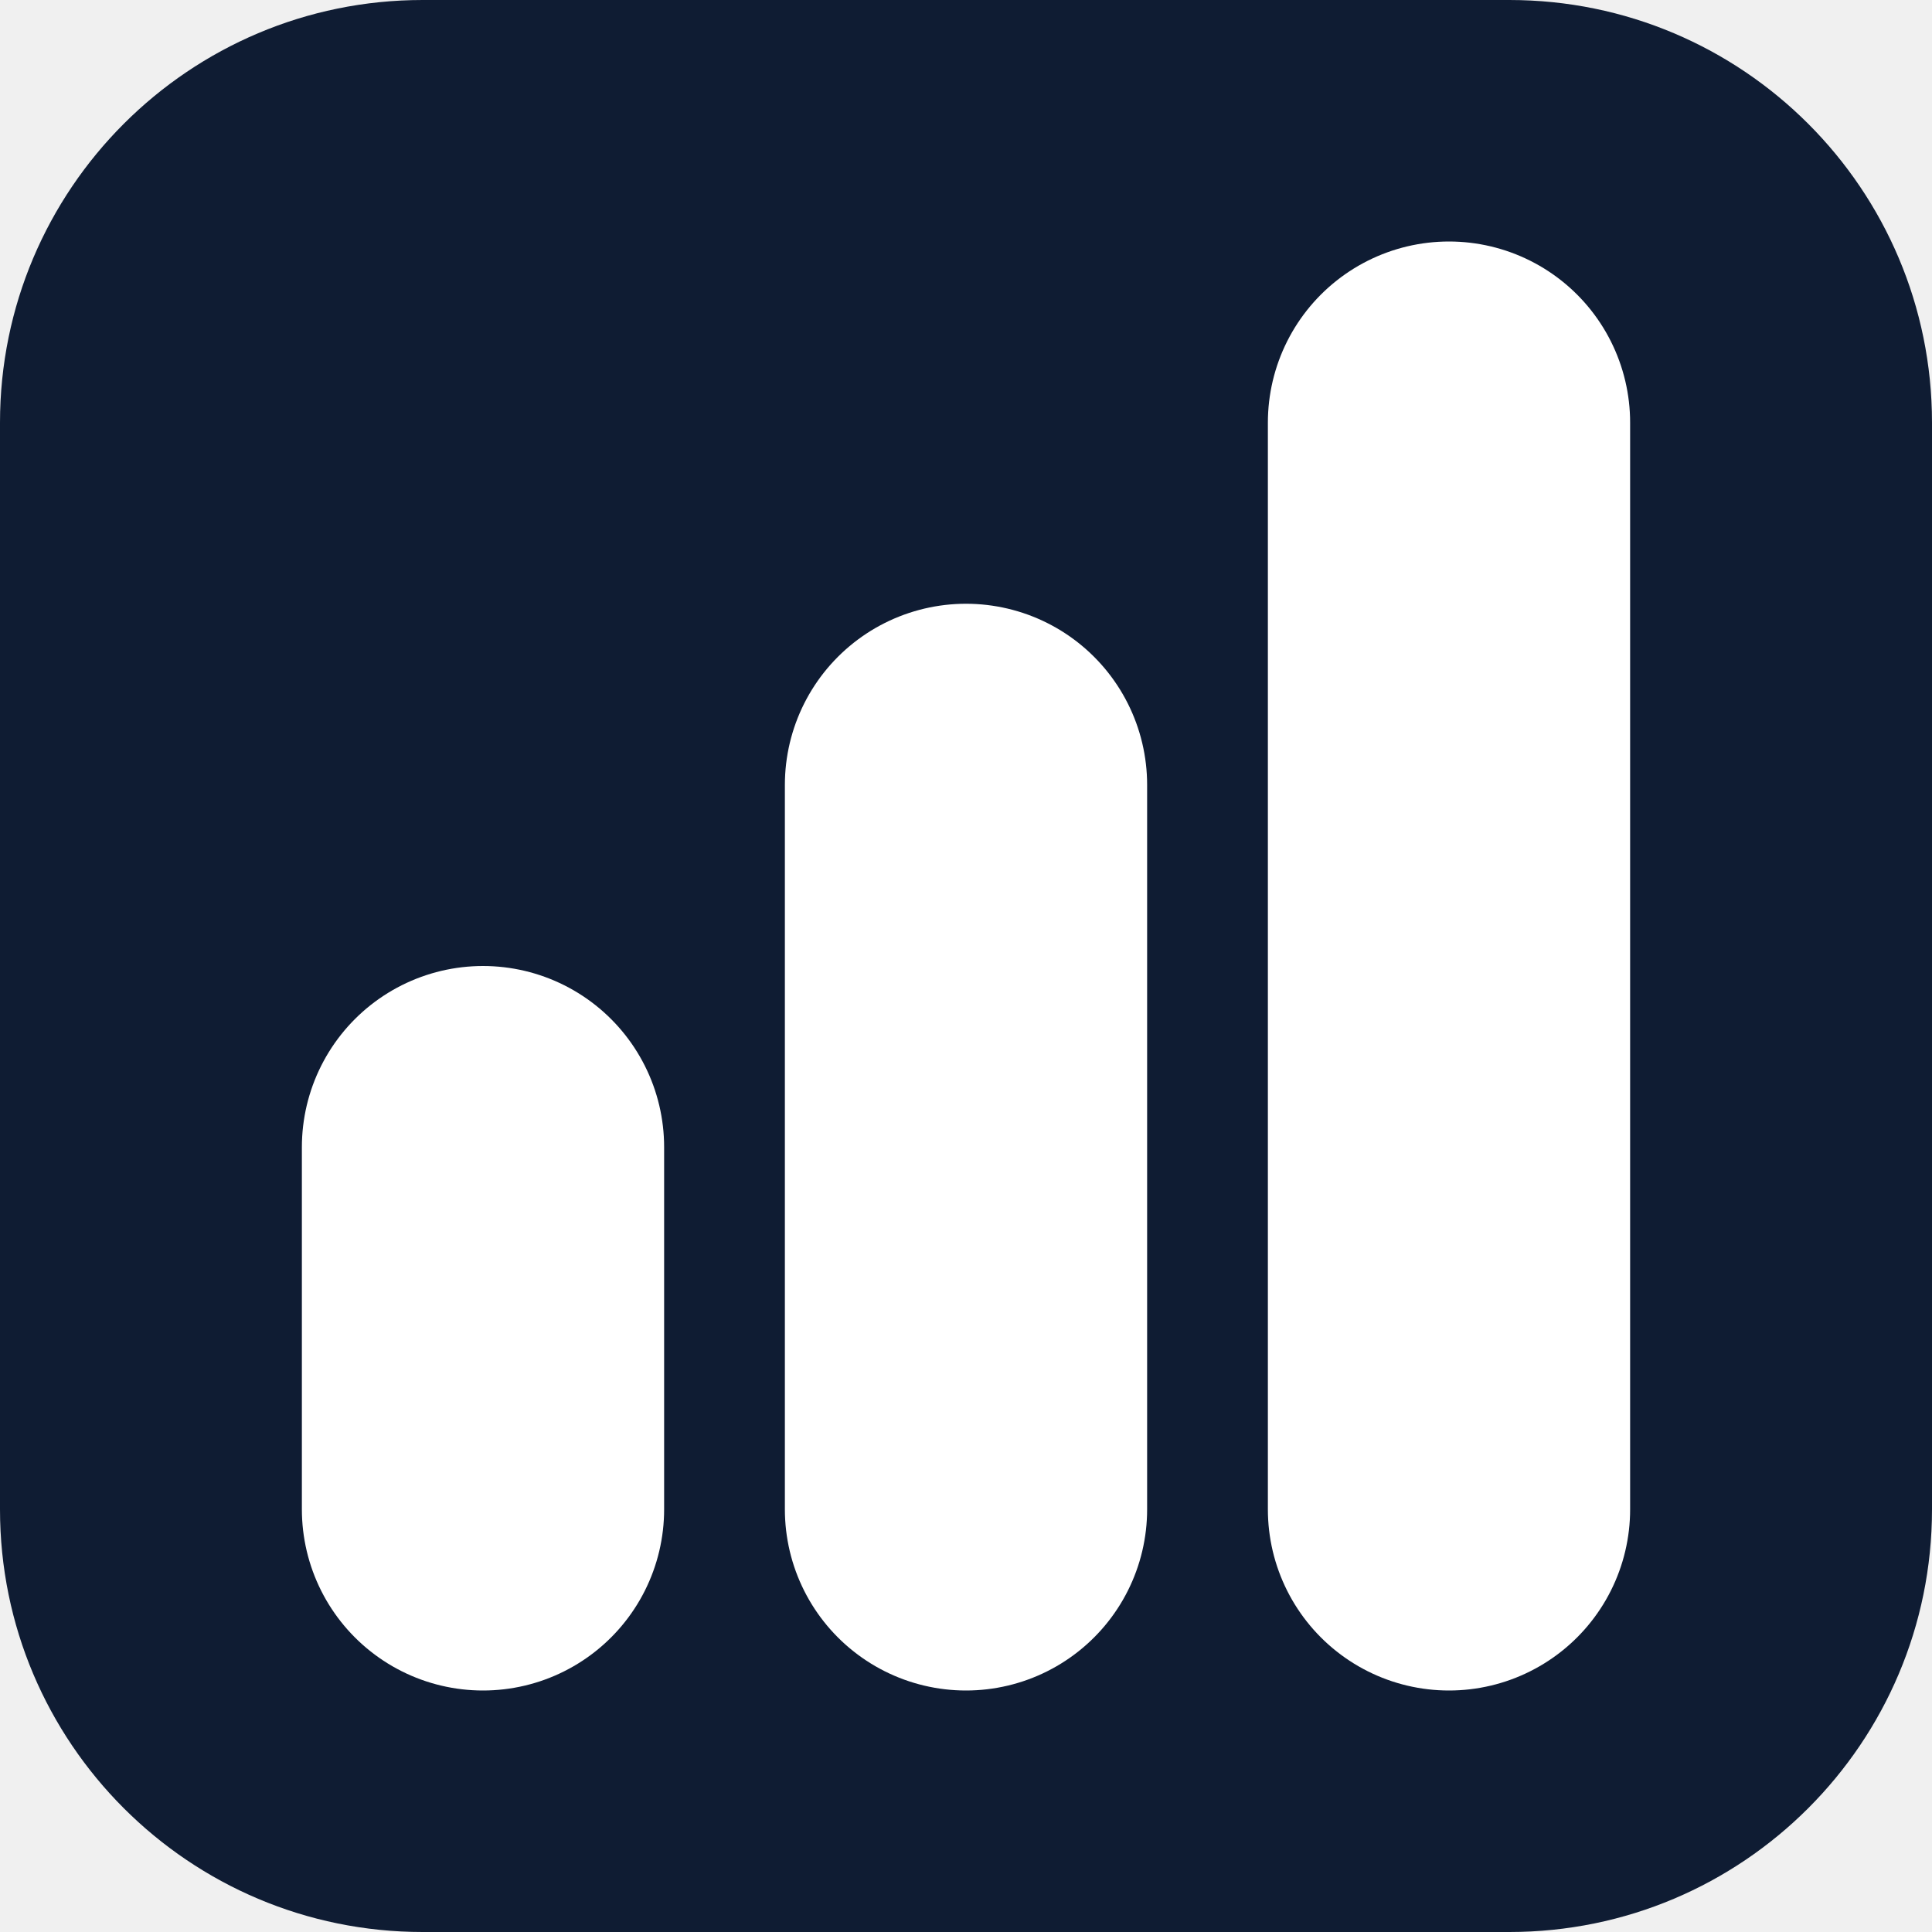
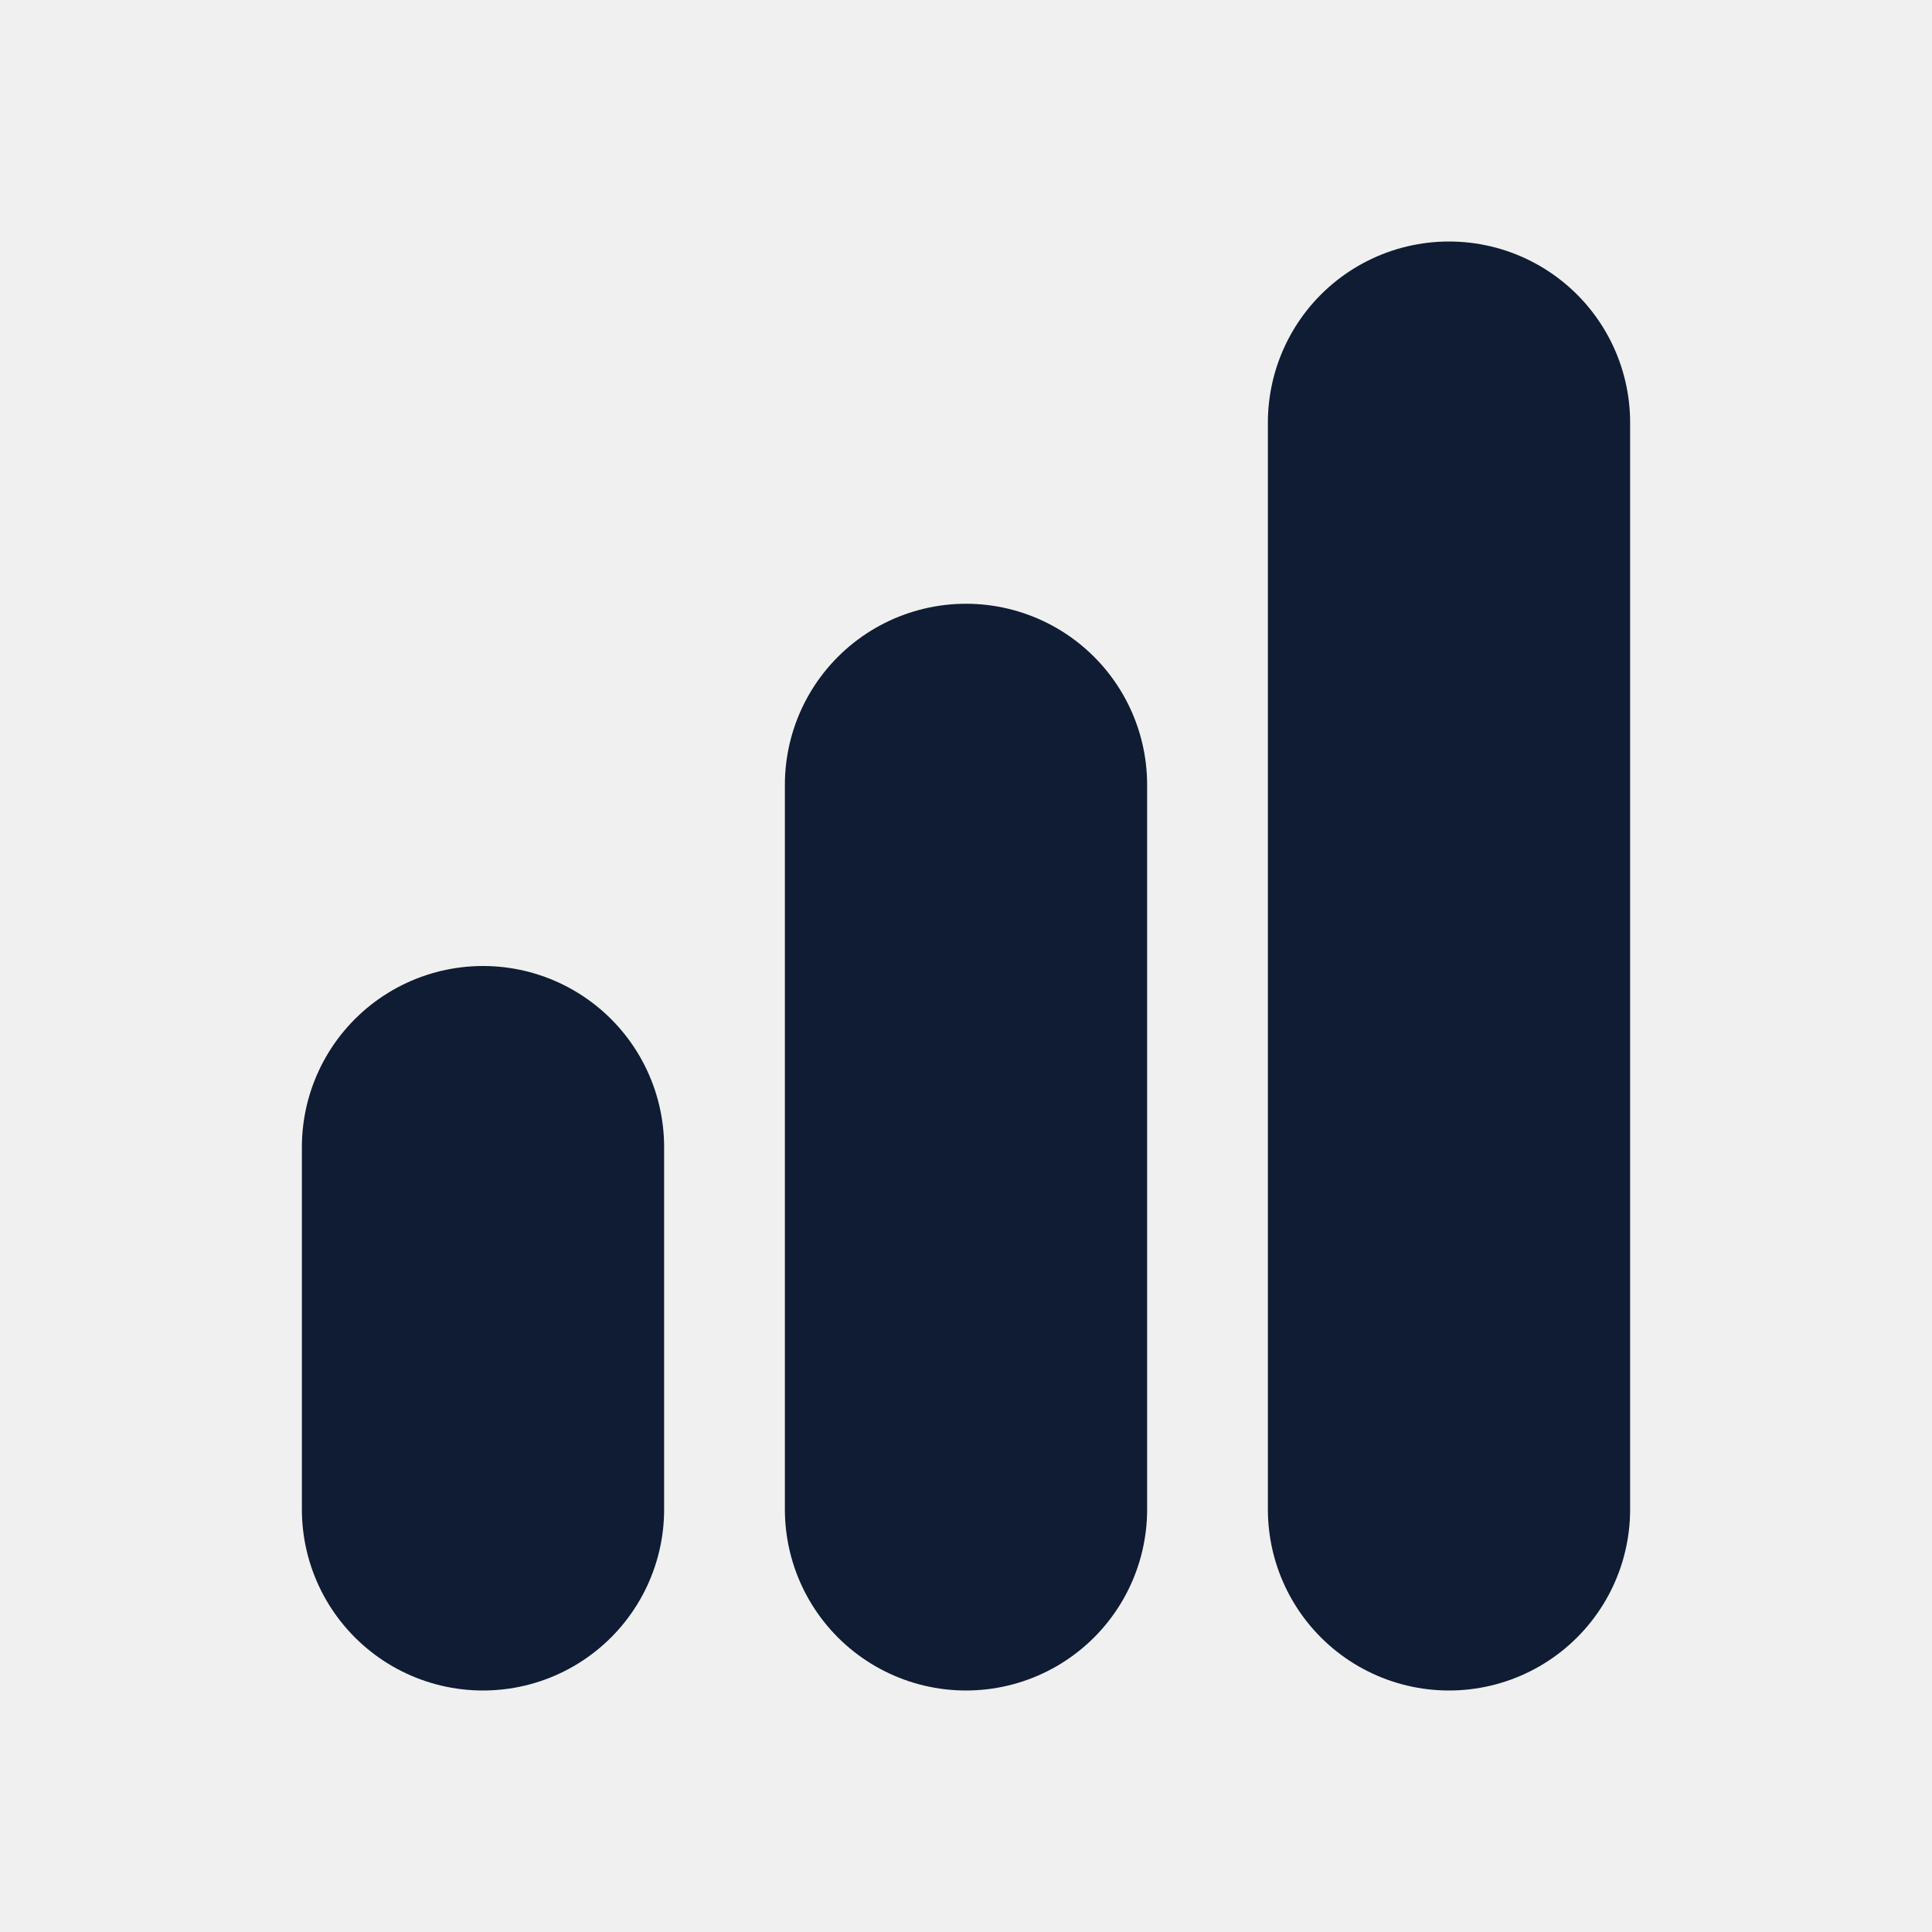
<svg xmlns="http://www.w3.org/2000/svg" viewBox="0 0 32 32">
-   <rect width="32" height="32" rx="7" fill="#0f1c33" />
-   <path d="M8 25V19" stroke="#ffffff" stroke-width="6" stroke-linecap="round" />
-   <path d="M16 25V13" stroke="#ffffff" stroke-width="6" stroke-linecap="round" />
-   <path d="M24 25V7" stroke="#ffffff" stroke-width="6" stroke-linecap="round" />
+   <path d="M8 25V19" stroke="#0f1c33" stroke-width="6" stroke-linecap="round" />
+   <path d="M16 25V13" stroke="#0f1c33" stroke-width="6" stroke-linecap="round" />
+   <path d="M24 25V7" stroke="#0f1c33" stroke-width="6" stroke-linecap="round" />
</svg>
